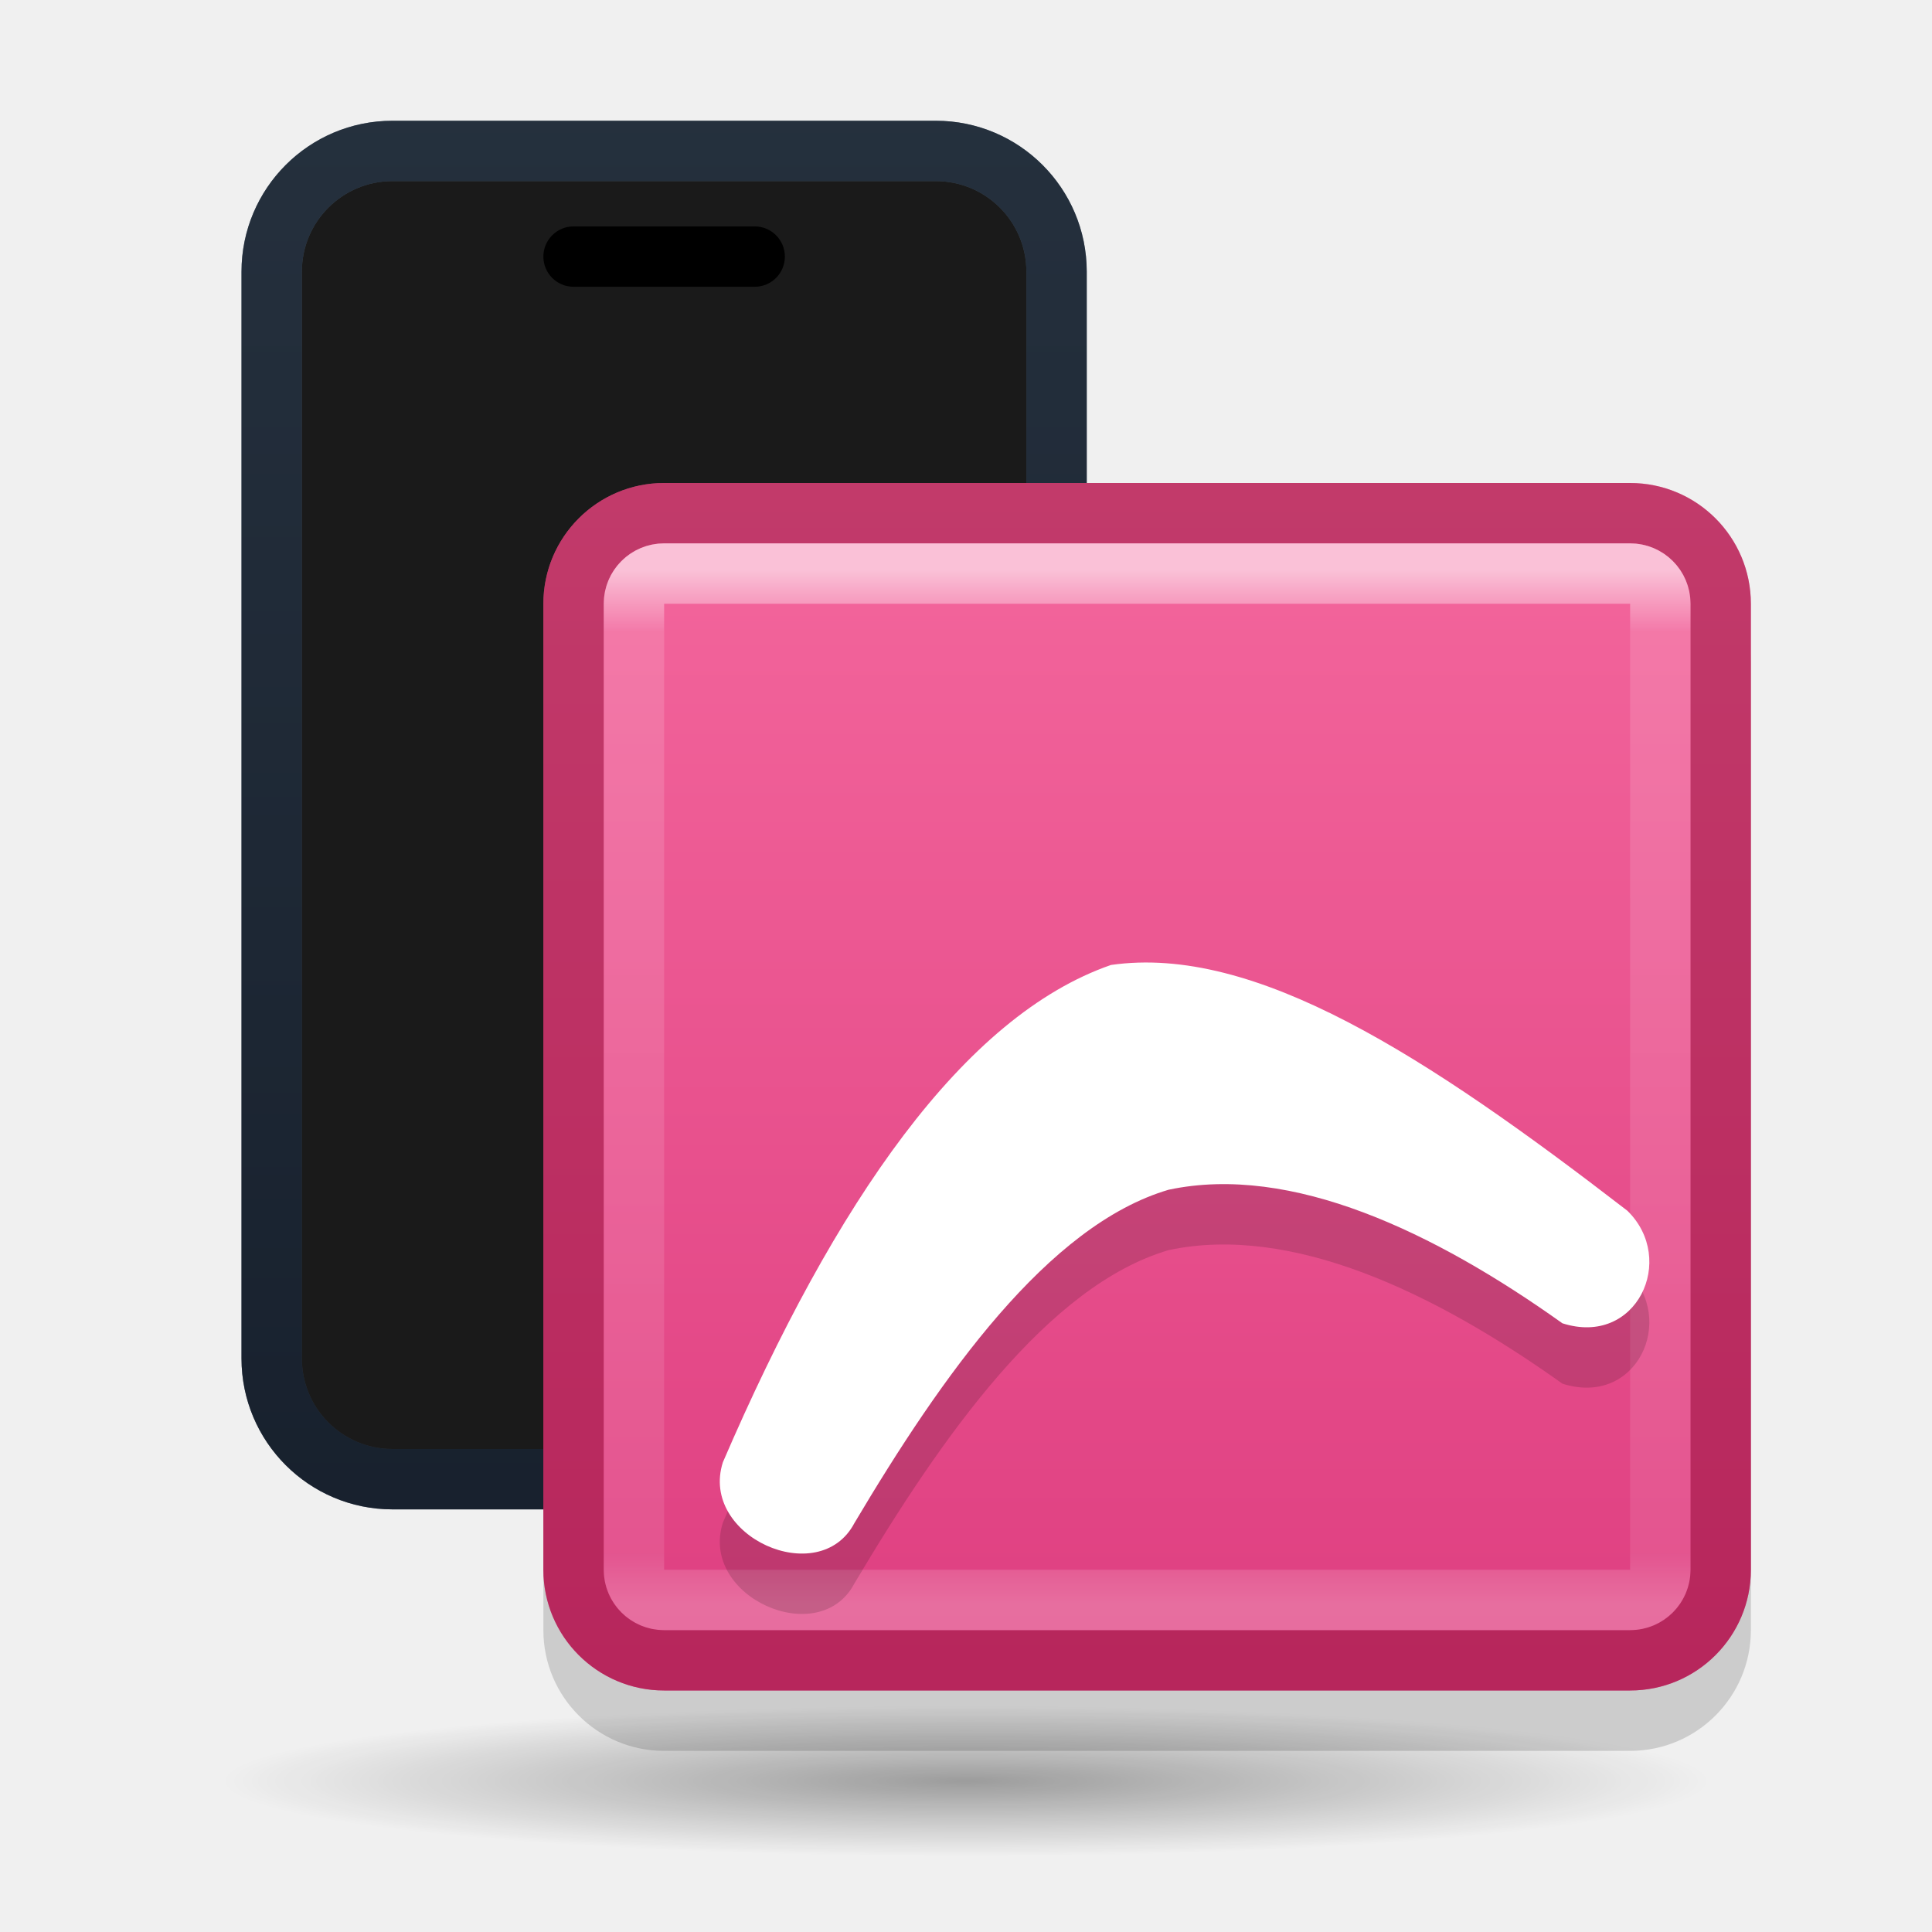
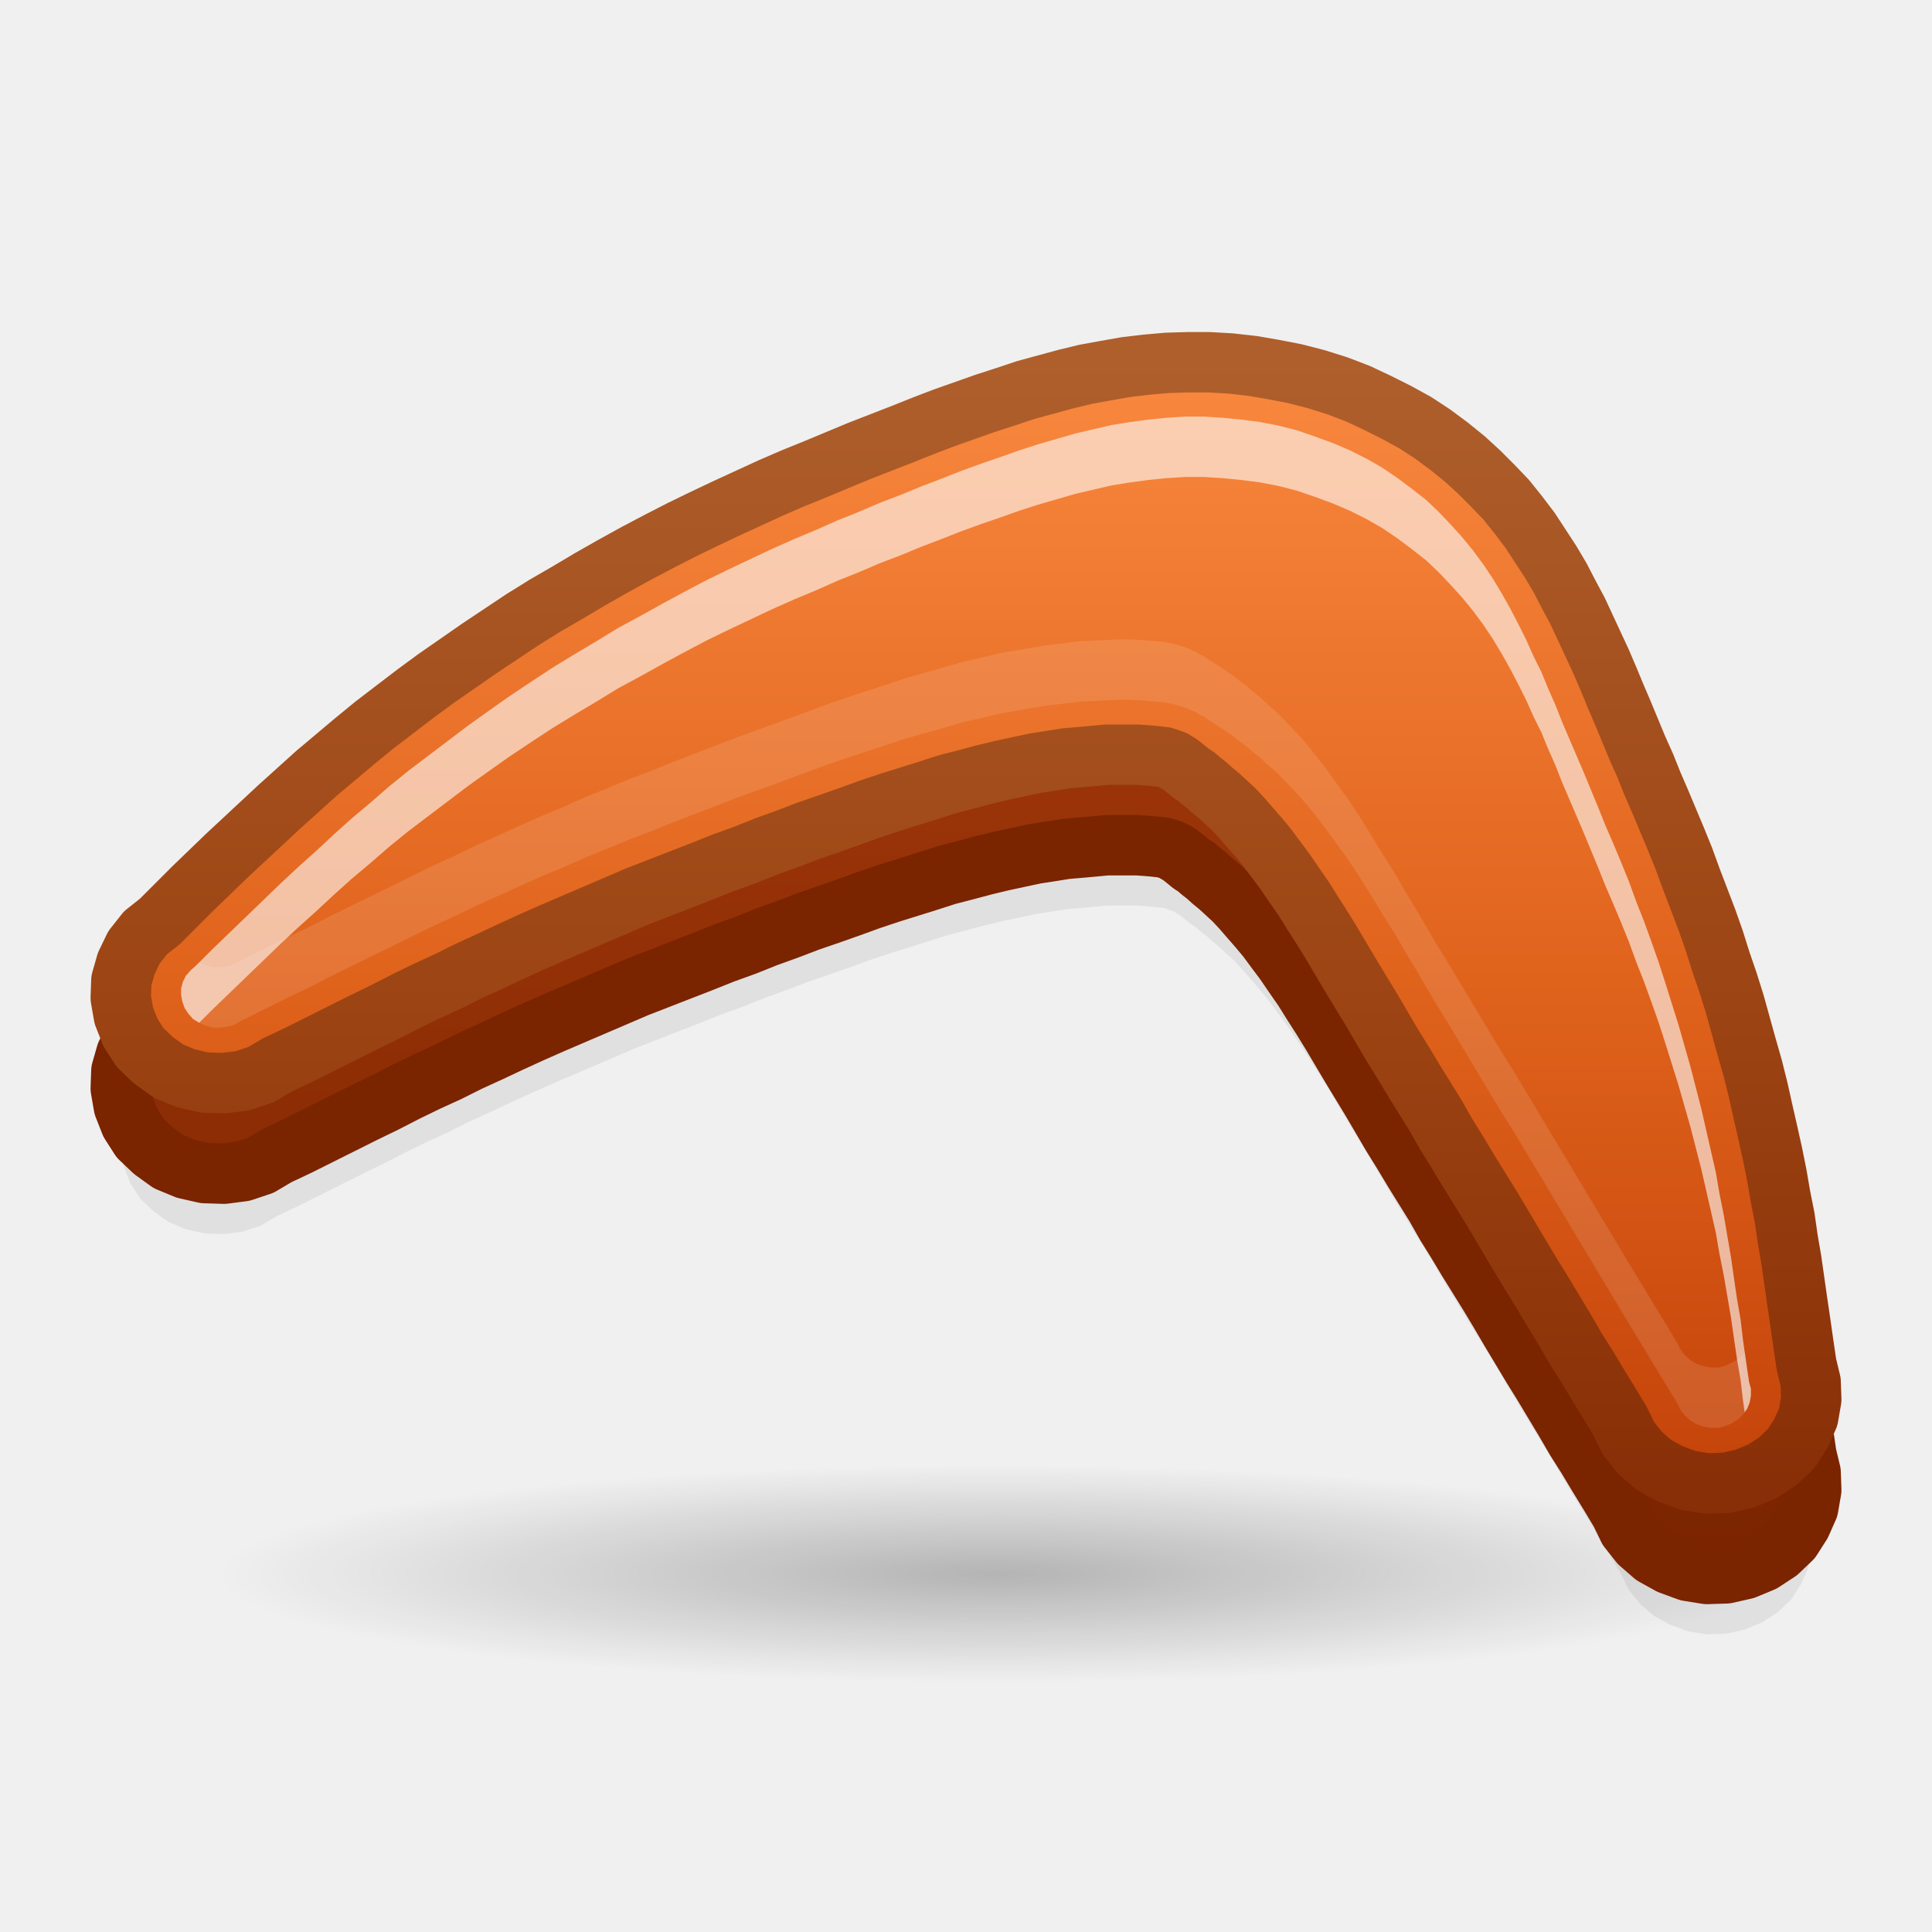
<svg xmlns="http://www.w3.org/2000/svg" width="32" height="32" viewBox="0 0 32 32">
  <defs>
-     <linearGradient id="tile" x1="0" y1="0" x2="0" y2="1">
-       <stop offset="0" stop-color="#f4679d" />
-       <stop offset="1" stop-color="#de3e80" />
+     <linearGradient id="face" gradientUnits="userSpaceOnUse" x1="0" y1="6.00" x2="0" y2="24.57">
+       <stop offset="0" stop-color="#f9883f" />
+       <stop offset="0.55" stop-color="#e0631c" />
+       <stop offset="1" stop-color="#c4430a" />
    </linearGradient>
-     <linearGradient id="phone" x1="0" y1="0" x2="0" y2="1">
-       <stop offset="0" stop-color="#485a6c" />
-       <stop offset="1" stop-color="#273445" />
+     <linearGradient id="contour" gradientUnits="userSpaceOnUse" x1="0" y1="6.00" x2="0" y2="24.57">
+       <stop offset="0" stop-color="#ae5f2c" />
+       <stop offset="0.55" stop-color="#9d4514" />
+       <stop offset="1" stop-color="#892f07" />
    </linearGradient>
-     <linearGradient id="hl" x1="0" y1="0" x2="0" y2="1">
-       <stop offset="0" stop-color="#fff" />
-       <stop offset=".06" stop-color="#fff" stop-opacity=".235" />
-       <stop offset=".95" stop-color="#fff" stop-opacity=".157" />
-       <stop offset="1" stop-color="#fff" stop-opacity=".392" />
+     <linearGradient id="flanc" gradientUnits="userSpaceOnUse" x1="0" y1="7.50" x2="0" y2="26.07">
+       <stop offset="0" stop-color="#a83a0c" />
+       <stop offset="1" stop-color="#7a2400" />
    </linearGradient>
-     <radialGradient id="floor">
-       <stop offset="0" stop-color="#000" />
+     <path id="int" d="M3.99,16.91 L4.35,16.73 L4.71,16.55 L5.07,16.38 L5.42,16.20 L5.78,16.02 L6.13,15.85 L6.48,15.68 L6.84,15.50 L7.19,15.33 L7.54,15.17 L7.89,15.00 L8.25,14.84 L8.60,14.68 L8.96,14.52 L9.32,14.37 L9.68,14.21 L10.05,14.06 L10.41,13.91 L10.78,13.77 L11.15,13.62 L11.51,13.48 L11.88,13.34 L12.24,13.20 L12.60,13.07 L12.96,12.94 L13.31,12.81 L13.66,12.68 L14.01,12.56 L14.34,12.45 L14.68,12.34 L15.01,12.23 L15.33,12.14 L15.65,12.05 L15.96,11.96 L16.27,11.89 L16.56,11.82 L16.85,11.77 L17.13,11.72 L17.40,11.68 L17.65,11.65 L17.90,11.62 L18.13,11.61 L18.34,11.60 L18.53,11.59 L18.71,11.59 L18.88,11.60 L19.02,11.61 L19.15,11.62 L19.27,11.63 L19.37,11.65 L19.46,11.67 L19.53,11.69 L19.59,11.71 L19.65,11.73 L19.70,11.75 L19.74,11.77 L19.79,11.79 L19.83,11.81 L19.87,11.84 L19.92,11.86 L19.97,11.89 L20.02,11.93 L20.08,11.96 L20.15,12.01 L20.23,12.06 L20.32,12.12 L20.42,12.19 L20.52,12.27 L20.63,12.35 L20.75,12.45 L20.87,12.55 L21.00,12.67 L21.14,12.79 L21.28,12.93 L21.42,13.08 L21.57,13.24 L21.72,13.42 L21.87,13.61 L22.02,13.81 L22.17,14.02 L22.33,14.24 L22.49,14.48 L22.64,14.72 L22.80,14.98 L22.96,15.24 L23.13,15.51 L23.29,15.79 L23.46,16.07 L23.63,16.36 L23.80,16.65 L23.98,16.94 L24.16,17.24 L24.34,17.54 L24.52,17.84 L24.70,18.14 L24.88,18.44 L25.07,18.74 L25.25,19.04 L25.43,19.34 L25.61,19.64 L25.79,19.94 L25.97,20.24 L26.15,20.54 L26.33,20.84 L26.51,21.14 L26.69,21.44 L26.87,21.74 L27.05,22.04 L27.24,22.35 L27.42,22.65 L27.61,22.96 L27.79,23.26 L27.84,23.36 L27.91,23.45 L28.00,23.53 L28.10,23.59 L28.22,23.63 L28.34,23.65 L28.46,23.65 L28.58,23.62 L28.69,23.57 L28.79,23.51 L28.87,23.43 L28.94,23.33 L28.98,23.23 L29.00,23.12 L29.00,23.00 L28.97,22.89 L28.92,22.55 L28.87,22.20 L28.83,21.86 L28.77,21.51 L28.72,21.17 L28.67,20.82 L28.61,20.47 L28.55,20.12 L28.48,19.77 L28.42,19.42 L28.34,19.07 L28.26,18.72 L28.18,18.37 L28.09,18.02 L28.00,17.67 L27.90,17.32 L27.80,16.97 L27.69,16.62 L27.58,16.27 L27.47,15.93 L27.35,15.59 L27.23,15.26 L27.10,14.93 L26.98,14.60 L26.85,14.28 L26.72,13.97 L26.59,13.67 L26.47,13.37 L26.35,13.08 L26.23,12.79 L26.11,12.51 L25.99,12.23 L25.87,11.95 L25.76,11.67 L25.64,11.40 L25.53,11.13 L25.40,10.87 L25.28,10.60 L25.15,10.34 L25.02,10.09 L24.88,9.84 L24.73,9.59 L24.57,9.35 L24.40,9.12 L24.22,8.90 L24.03,8.69 L23.83,8.48 L23.62,8.28 L23.39,8.10 L23.15,7.92 L22.90,7.75 L22.64,7.60 L22.36,7.46 L22.08,7.34 L21.78,7.23 L21.49,7.13 L21.18,7.05 L20.87,6.99 L20.56,6.95 L20.25,6.92 L19.94,6.90 L19.63,6.90 L19.32,6.92 L19.02,6.95 L18.72,6.99 L18.41,7.04 L18.11,7.11 L17.81,7.18 L17.50,7.27 L17.19,7.36 L16.88,7.46 L16.57,7.57 L16.25,7.68 L15.92,7.80 L15.59,7.93 L15.25,8.06 L14.91,8.20 L14.57,8.33 L14.22,8.48 L13.87,8.62 L13.51,8.78 L13.15,8.93 L12.79,9.09 L12.43,9.26 L12.07,9.43 L11.70,9.61 L11.34,9.80 L10.97,10.00 L10.61,10.20 L10.24,10.40 L9.88,10.62 L9.51,10.84 L9.15,11.06 L8.80,11.29 L8.44,11.53 L8.10,11.77 L7.75,12.02 L7.42,12.27 L7.09,12.52 L6.76,12.77 L6.44,13.03 L6.13,13.30 L5.82,13.56 L5.52,13.83 L5.23,14.10 L4.94,14.36 L4.65,14.63 L4.36,14.91 L4.08,15.18 L3.80,15.45 L3.52,15.72 L3.25,15.99 L3.16,16.07 L3.08,16.16 L3.03,16.26 L3.00,16.37 L3.00,16.48 L3.02,16.59 L3.06,16.70 L3.12,16.79 L3.20,16.88 L3.30,16.94 L3.41,16.99 L3.53,17.02 L3.65,17.02 L3.78,17.00 L3.89,16.97 Z" />
+     <mask id="haut" maskUnits="userSpaceOnUse" x="0" y="0" width="32" height="32">
+       <use href="#int" fill="#fff" />
+       <use href="#int" fill="#000" transform="translate(0,1.0)" />
+     </mask>
+     <mask id="bas" maskUnits="userSpaceOnUse" x="0" y="0" width="32" height="32">
+       <use href="#int" fill="#fff" />
+       <use href="#int" fill="#000" transform="translate(0,-1.0)" />
+     </mask>
+     <radialGradient id="sol" gradientUnits="userSpaceOnUse" cx="16.50" cy="26.07" r="12.88" gradientTransform="matrix(1,0,0,0.13975,0,22.424)">
+       <stop offset="0" stop-color="#000" stop-opacity="1" />
      <stop offset="1" stop-color="#000" stop-opacity="0" />
    </radialGradient>
  </defs>
-   <ellipse cx="16.0" cy="29.50" rx="12.50" ry="1.25" fill="url(#floor)" opacity=".35" />
-   <g>
-     <rect x="4" y="2" width="14" height="23" rx="2.5" fill="url(#phone)" />
-     <rect x="4.5" y="2.5" width="13" height="22" rx="2.0" fill="none" stroke="#0e141f" stroke-opacity=".6" />
-     <rect x="5" y="3" width="12" height="21" rx="1.5" fill="#1a1a1a" />
-     <rect x="9.00" y="3.75" width="4.00" height="1.00" rx="0.50" fill="#000" />
-   </g>
-   <rect x="9" y="9" width="20" height="20" rx="2.0" fill="#000" opacity=".15" />
-   <rect x="9" y="8" width="20" height="20" rx="2.0" fill="url(#tile)" />
-   <rect x="9.5" y="8.5" width="19" height="19" rx="1.5" fill="none" stroke="#910e38" stroke-opacity=".5" />
-   <rect x="10.5" y="9.5" width="17" height="17" rx="0.5" fill="none" stroke="url(#hl)" stroke-opacity=".6" />
-   <path d="M-50 24 C-33 0 -16 -16 0 -18 C15 -17 30 -2 47 18 C51 24 45 32 38 28 C27 16 14 6 1 6 C-12 7 -26 20 -38 33 C-43 39 -54 31 -50 24 Z" transform="translate(0 1) translate(19.00 18.80) rotate(-12) scale(0.16)" fill="#000" opacity=".15" />
-   <path d="M-50 24 C-33 0 -16 -16 0 -18 C15 -17 30 -2 47 18 C51 24 45 32 38 28 C27 16 14 6 1 6 C-12 7 -26 20 -38 33 C-43 39 -54 31 -50 24 Z" transform="translate(19.00 18.80) rotate(-12) scale(0.16)" fill="#fff" />
+   <ellipse cx="16.50" cy="26.07" rx="12.88" ry="1.80" fill="url(#sol)" opacity="0.25" />
+   <path d="M4.59,19.14 L4.95,18.97 L5.31,18.79 L5.67,18.61 L6.03,18.43 L6.38,18.26 L6.73,18.08 L7.08,17.91 L7.43,17.75 L7.77,17.58 L8.12,17.42 L8.46,17.26 L8.81,17.10 L9.15,16.95 L9.50,16.80 L9.85,16.65 L10.20,16.50 L10.55,16.35 L10.91,16.21 L11.27,16.07 L11.63,15.93 L11.98,15.79 L12.34,15.66 L12.69,15.52 L13.05,15.39 L13.39,15.26 L13.74,15.14 L14.08,15.02 L14.41,14.90 L14.74,14.79 L15.06,14.69 L15.38,14.59 L15.69,14.49 L16.00,14.41 L16.30,14.33 L16.59,14.26 L16.87,14.20 L17.15,14.14 L17.41,14.10 L17.66,14.06 L17.90,14.04 L18.12,14.02 L18.33,14.00 L18.52,14.00 L18.69,14.00 L18.84,14.00 L18.98,14.01 L19.10,14.02 L19.19,14.03 L19.28,14.04 L19.34,14.06 L19.40,14.08 L19.45,14.10 L19.49,14.13 L19.53,14.15 L19.57,14.18 L19.62,14.22 L19.67,14.26 L19.73,14.31 L19.81,14.36 L19.89,14.43 L19.98,14.50 L20.08,14.59 L20.19,14.68 L20.31,14.79 L20.44,14.91 L20.57,15.05 L20.70,15.20 L20.84,15.36 L20.99,15.54 L21.13,15.73 L21.28,15.93 L21.43,16.15 L21.59,16.38 L21.74,16.62 L21.90,16.87 L22.06,17.13 L22.22,17.40 L22.38,17.67 L22.55,17.95 L22.72,18.23 L22.89,18.52 L23.06,18.81 L23.24,19.10 L23.42,19.40 L23.60,19.69 L23.78,19.98 L23.95,20.28 L24.13,20.57 L24.31,20.87 L24.49,21.16 L24.67,21.45 L24.85,21.75 L25.02,22.04 L25.20,22.34 L25.38,22.64 L25.56,22.93 L25.74,23.23 L25.92,23.53 L26.10,23.84 L26.29,24.14 L26.47,24.44 L26.66,24.75 L26.84,25.05 L26.97,25.32 L27.16,25.56 L27.39,25.76 L27.66,25.91 L27.96,26.02 L28.27,26.07 L28.59,26.06 L28.90,25.99 L29.19,25.87 L29.45,25.70 L29.67,25.49 L29.83,25.24 L29.95,24.97 L30.00,24.68 L29.99,24.39 L29.92,24.10 L29.87,23.76 L29.82,23.41 L29.77,23.07 L29.72,22.72 L29.67,22.37 L29.61,22.02 L29.56,21.67 L29.49,21.32 L29.43,20.97 L29.36,20.62 L29.28,20.26 L29.20,19.91 L29.12,19.55 L29.03,19.19 L28.93,18.84 L28.83,18.48 L28.73,18.12 L28.62,17.77 L28.50,17.42 L28.39,17.07 L28.27,16.73 L28.14,16.39 L28.01,16.05 L27.89,15.72 L27.76,15.40 L27.63,15.09 L27.50,14.78 L27.37,14.48 L27.25,14.18 L27.12,13.89 L27.00,13.60 L26.88,13.31 L26.76,13.03 L26.64,12.74 L26.52,12.46 L26.39,12.18 L26.26,11.90 L26.13,11.62 L25.98,11.34 L25.84,11.07 L25.68,10.80 L25.51,10.54 L25.34,10.28 L25.15,10.03 L24.95,9.78 L24.73,9.55 L24.50,9.32 L24.26,9.10 L24.00,8.89 L23.73,8.69 L23.44,8.50 L23.13,8.33 L22.81,8.17 L22.49,8.02 L22.15,7.89 L21.80,7.78 L21.45,7.69 L21.09,7.62 L20.74,7.56 L20.38,7.52 L20.03,7.50 L19.67,7.50 L19.33,7.51 L18.99,7.54 L18.65,7.58 L18.31,7.64 L17.98,7.70 L17.65,7.78 L17.32,7.87 L16.99,7.96 L16.66,8.07 L16.32,8.18 L15.98,8.30 L15.64,8.42 L15.30,8.55 L14.95,8.69 L14.59,8.83 L14.23,8.97 L13.87,9.12 L13.51,9.27 L13.14,9.42 L12.77,9.58 L12.40,9.75 L12.03,9.92 L11.65,10.10 L11.28,10.28 L10.91,10.47 L10.53,10.67 L10.15,10.88 L9.78,11.09 L9.41,11.31 L9.03,11.53 L8.66,11.76 L8.30,12.00 L7.94,12.24 L7.58,12.49 L7.22,12.74 L6.88,12.99 L6.54,13.25 L6.20,13.51 L5.87,13.78 L5.55,14.05 L5.24,14.31 L4.93,14.59 L4.63,14.86 L4.34,15.13 L4.05,15.40 L3.76,15.67 L3.48,15.94 L3.20,16.21 L2.92,16.49 L2.65,16.76 L2.41,16.95 L2.22,17.19 L2.09,17.46 L2.01,17.74 L2.00,18.03 L2.05,18.32 L2.16,18.60 L2.32,18.85 L2.54,19.06 L2.79,19.24 L3.08,19.36 L3.39,19.43 L3.71,19.44 L4.02,19.40 L4.32,19.30 Z" transform="translate(0,1.00)" fill="#000" opacity="0.07" />
+   <path d="M4.59,19.14 L4.95,18.97 L5.31,18.79 L5.67,18.61 L6.03,18.43 L6.38,18.26 L6.73,18.08 L7.08,17.91 L7.43,17.75 L7.77,17.58 L8.12,17.42 L8.46,17.26 L8.81,17.10 L9.15,16.95 L9.50,16.80 L9.85,16.65 L10.20,16.50 L10.55,16.35 L10.91,16.21 L11.27,16.07 L11.63,15.93 L11.98,15.79 L12.34,15.66 L12.69,15.52 L13.05,15.39 L13.39,15.26 L13.74,15.14 L14.08,15.02 L14.41,14.90 L14.74,14.79 L15.06,14.69 L15.38,14.59 L15.69,14.49 L16.00,14.41 L16.30,14.33 L16.59,14.26 L16.87,14.20 L17.15,14.14 L17.41,14.10 L17.66,14.06 L17.90,14.04 L18.12,14.02 L18.33,14.00 L18.52,14.00 L18.69,14.00 L18.84,14.00 L18.98,14.01 L19.10,14.02 L19.19,14.03 L19.28,14.04 L19.34,14.06 L19.40,14.08 L19.45,14.10 L19.49,14.13 L19.53,14.15 L19.57,14.18 L19.62,14.22 L19.67,14.26 L19.73,14.31 L19.81,14.36 L19.89,14.43 L19.98,14.50 L20.08,14.59 L20.19,14.68 L20.31,14.79 L20.44,14.91 L20.57,15.05 L20.70,15.20 L20.84,15.36 L20.99,15.54 L21.13,15.73 L21.28,15.93 L21.43,16.15 L21.59,16.38 L21.74,16.62 L21.90,16.87 L22.06,17.13 L22.22,17.40 L22.38,17.67 L22.55,17.95 L22.72,18.23 L22.89,18.52 L23.06,18.81 L23.24,19.10 L23.42,19.40 L23.60,19.69 L23.78,19.98 L23.95,20.28 L24.13,20.57 L24.31,20.87 L24.49,21.16 L24.67,21.45 L24.85,21.75 L25.02,22.04 L25.20,22.34 L25.38,22.64 L25.56,22.93 L25.74,23.23 L25.92,23.53 L26.10,23.84 L26.29,24.14 L26.47,24.44 L26.66,24.75 L26.84,25.05 L26.97,25.32 L27.16,25.56 L27.39,25.76 L27.66,25.91 L27.96,26.02 L28.27,26.07 L28.59,26.06 L28.90,25.99 L29.19,25.87 L29.45,25.70 L29.67,25.49 L29.83,25.24 L29.95,24.97 L30.00,24.68 L29.99,24.39 L29.92,24.10 L29.87,23.76 L29.82,23.41 L29.77,23.07 L29.72,22.72 L29.67,22.37 L29.61,22.02 L29.56,21.67 L29.49,21.32 L29.43,20.97 L29.36,20.62 L29.28,20.26 L29.20,19.91 L29.12,19.55 L29.03,19.19 L28.93,18.84 L28.83,18.48 L28.73,18.12 L28.62,17.77 L28.50,17.42 L28.39,17.07 L28.27,16.73 L28.14,16.39 L28.01,16.05 L27.89,15.72 L27.76,15.40 L27.63,15.09 L27.50,14.78 L27.37,14.48 L27.25,14.18 L27.12,13.89 L27.00,13.60 L26.88,13.31 L26.76,13.03 L26.64,12.74 L26.52,12.46 L26.39,12.18 L26.26,11.90 L26.13,11.62 L25.98,11.34 L25.84,11.07 L25.68,10.80 L25.51,10.54 L25.34,10.28 L25.15,10.03 L24.95,9.78 L24.73,9.55 L24.50,9.32 L24.26,9.10 L24.00,8.89 L23.73,8.69 L23.44,8.50 L23.13,8.33 L22.81,8.17 L22.49,8.02 L22.15,7.89 L21.80,7.78 L21.45,7.69 L21.09,7.62 L20.74,7.56 L20.38,7.52 L20.03,7.50 L19.67,7.50 L19.33,7.51 L18.99,7.54 L18.65,7.58 L18.31,7.64 L17.98,7.70 L17.65,7.78 L17.32,7.87 L16.99,7.96 L16.66,8.07 L16.32,8.18 L15.98,8.30 L15.64,8.42 L15.30,8.55 L14.95,8.69 L14.59,8.83 L14.23,8.97 L13.87,9.12 L13.51,9.27 L13.14,9.42 L12.77,9.58 L12.40,9.75 L12.03,9.92 L11.65,10.10 L11.28,10.28 L10.91,10.47 L10.53,10.67 L10.15,10.88 L9.78,11.09 L9.41,11.31 L9.03,11.53 L8.66,11.76 L8.30,12.00 L7.94,12.24 L7.58,12.49 L7.22,12.74 L6.88,12.99 L6.54,13.25 L6.20,13.51 L5.87,13.78 L5.55,14.05 L5.24,14.31 L4.93,14.59 L4.63,14.86 L4.34,15.13 L4.05,15.40 L3.76,15.67 L3.48,15.94 L3.20,16.21 L2.92,16.49 L2.65,16.76 L2.41,16.95 L2.22,17.19 L2.09,17.46 L2.01,17.74 L2.00,18.03 L2.05,18.32 L2.16,18.60 L2.32,18.85 L2.54,19.06 L2.79,19.24 L3.08,19.36 L3.39,19.43 L3.71,19.44 L4.02,19.40 L4.32,19.30 Z" fill="url(#flanc)" stroke="#7a2400" stroke-width="1" stroke-linejoin="round" />
+   <path d="M4.59,17.64 L4.95,17.47 L5.31,17.29 L5.67,17.11 L6.03,16.93 L6.38,16.76 L6.73,16.58 L7.08,16.41 L7.43,16.25 L7.77,16.08 L8.12,15.92 L8.46,15.76 L8.81,15.60 L9.15,15.45 L9.50,15.30 L9.85,15.15 L10.20,15.00 L10.55,14.85 L10.91,14.71 L11.27,14.57 L11.63,14.43 L11.98,14.29 L12.34,14.16 L12.69,14.02 L13.05,13.89 L13.39,13.76 L13.74,13.64 L14.08,13.52 L14.41,13.40 L14.74,13.29 L15.06,13.19 L15.38,13.09 L15.69,12.99 L16.00,12.91 L16.30,12.83 L16.59,12.76 L16.87,12.70 L17.15,12.64 L17.41,12.60 L17.66,12.56 L17.90,12.54 L18.12,12.52 L18.33,12.50 L18.52,12.50 L18.69,12.50 L18.84,12.50 L18.98,12.51 L19.10,12.52 L19.19,12.53 L19.28,12.54 L19.34,12.56 L19.40,12.58 L19.45,12.60 L19.49,12.63 L19.53,12.65 L19.57,12.68 L19.62,12.72 L19.67,12.76 L19.73,12.81 L19.81,12.86 L19.89,12.93 L19.98,13.00 L20.08,13.09 L20.19,13.18 L20.31,13.29 L20.44,13.41 L20.57,13.55 L20.70,13.70 L20.84,13.86 L20.99,14.04 L21.13,14.23 L21.28,14.43 L21.43,14.65 L21.59,14.88 L21.74,15.12 L21.90,15.37 L22.06,15.63 L22.22,15.90 L22.38,16.17 L22.55,16.45 L22.72,16.73 L22.89,17.02 L23.06,17.31 L23.24,17.60 L23.42,17.90 L23.60,18.19 L23.78,18.48 L23.95,18.78 L24.13,19.07 L24.31,19.37 L24.49,19.66 L24.67,19.95 L24.85,20.25 L25.02,20.54 L25.20,20.84 L25.38,21.14 L25.56,21.43 L25.74,21.73 L25.92,22.03 L26.10,22.34 L26.29,22.64 L26.47,22.94 L26.66,23.25 L26.84,23.55 L26.97,23.82 L27.16,24.06 L27.39,24.26 L27.66,24.41 L27.96,24.52 L28.27,24.57 L28.59,24.56 L28.90,24.49 L29.19,24.37 L29.45,24.20 L29.67,23.99 L29.83,23.74 L29.95,23.47 L30.00,23.18 L29.99,22.89 L29.92,22.60 L29.87,22.26 L29.82,21.91 L29.77,21.57 L29.72,21.22 L29.67,20.87 L29.61,20.52 L29.56,20.17 L29.49,19.82 L29.43,19.47 L29.36,19.12 L29.28,18.76 L29.20,18.41 L29.12,18.05 L29.03,17.69 L28.93,17.34 L28.83,16.98 L28.73,16.62 L28.62,16.27 L28.50,15.92 L28.39,15.57 L28.27,15.23 L28.14,14.89 L28.01,14.55 L27.89,14.22 L27.76,13.90 L27.63,13.59 L27.50,13.28 L27.37,12.98 L27.25,12.68 L27.12,12.39 L27.00,12.10 L26.88,11.81 L26.76,11.53 L26.64,11.24 L26.52,10.96 L26.39,10.68 L26.26,10.40 L26.13,10.12 L25.98,9.84 L25.84,9.57 L25.68,9.30 L25.51,9.04 L25.34,8.78 L25.15,8.53 L24.95,8.28 L24.73,8.05 L24.50,7.82 L24.26,7.60 L24.00,7.39 L23.73,7.19 L23.44,7.00 L23.13,6.83 L22.81,6.67 L22.49,6.52 L22.15,6.39 L21.80,6.28 L21.45,6.19 L21.09,6.12 L20.74,6.06 L20.38,6.02 L20.03,6.00 L19.67,6.00 L19.33,6.01 L18.99,6.04 L18.65,6.08 L18.31,6.14 L17.98,6.20 L17.65,6.28 L17.32,6.37 L16.99,6.46 L16.66,6.57 L16.32,6.68 L15.98,6.80 L15.64,6.92 L15.30,7.05 L14.95,7.19 L14.59,7.33 L14.23,7.47 L13.87,7.62 L13.51,7.77 L13.14,7.92 L12.77,8.08 L12.40,8.25 L12.03,8.42 L11.65,8.60 L11.28,8.78 L10.91,8.97 L10.53,9.17 L10.15,9.38 L9.78,9.59 L9.41,9.81 L9.03,10.03 L8.66,10.26 L8.30,10.50 L7.94,10.74 L7.58,10.99 L7.22,11.24 L6.88,11.49 L6.54,11.75 L6.20,12.01 L5.87,12.28 L5.55,12.55 L5.24,12.81 L4.93,13.09 L4.63,13.36 L4.34,13.63 L4.05,13.90 L3.76,14.17 L3.48,14.44 L3.20,14.71 L2.92,14.99 L2.65,15.26 L2.41,15.45 L2.22,15.69 L2.09,15.96 L2.01,16.24 L2.00,16.53 L2.05,16.82 L2.16,17.10 L2.32,17.35 L2.54,17.56 L2.79,17.74 L3.08,17.86 L3.39,17.93 L3.71,17.94 L4.02,17.90 L4.32,17.80 Z" fill="url(#face)" stroke="url(#contour)" stroke-width="1" stroke-linejoin="round" />
+   <rect width="32" height="32" fill="#fff" mask="url(#haut)" opacity="0.6" />
+   <rect width="32" height="32" fill="#fff" mask="url(#bas)" opacity="0.12" />
</svg>
